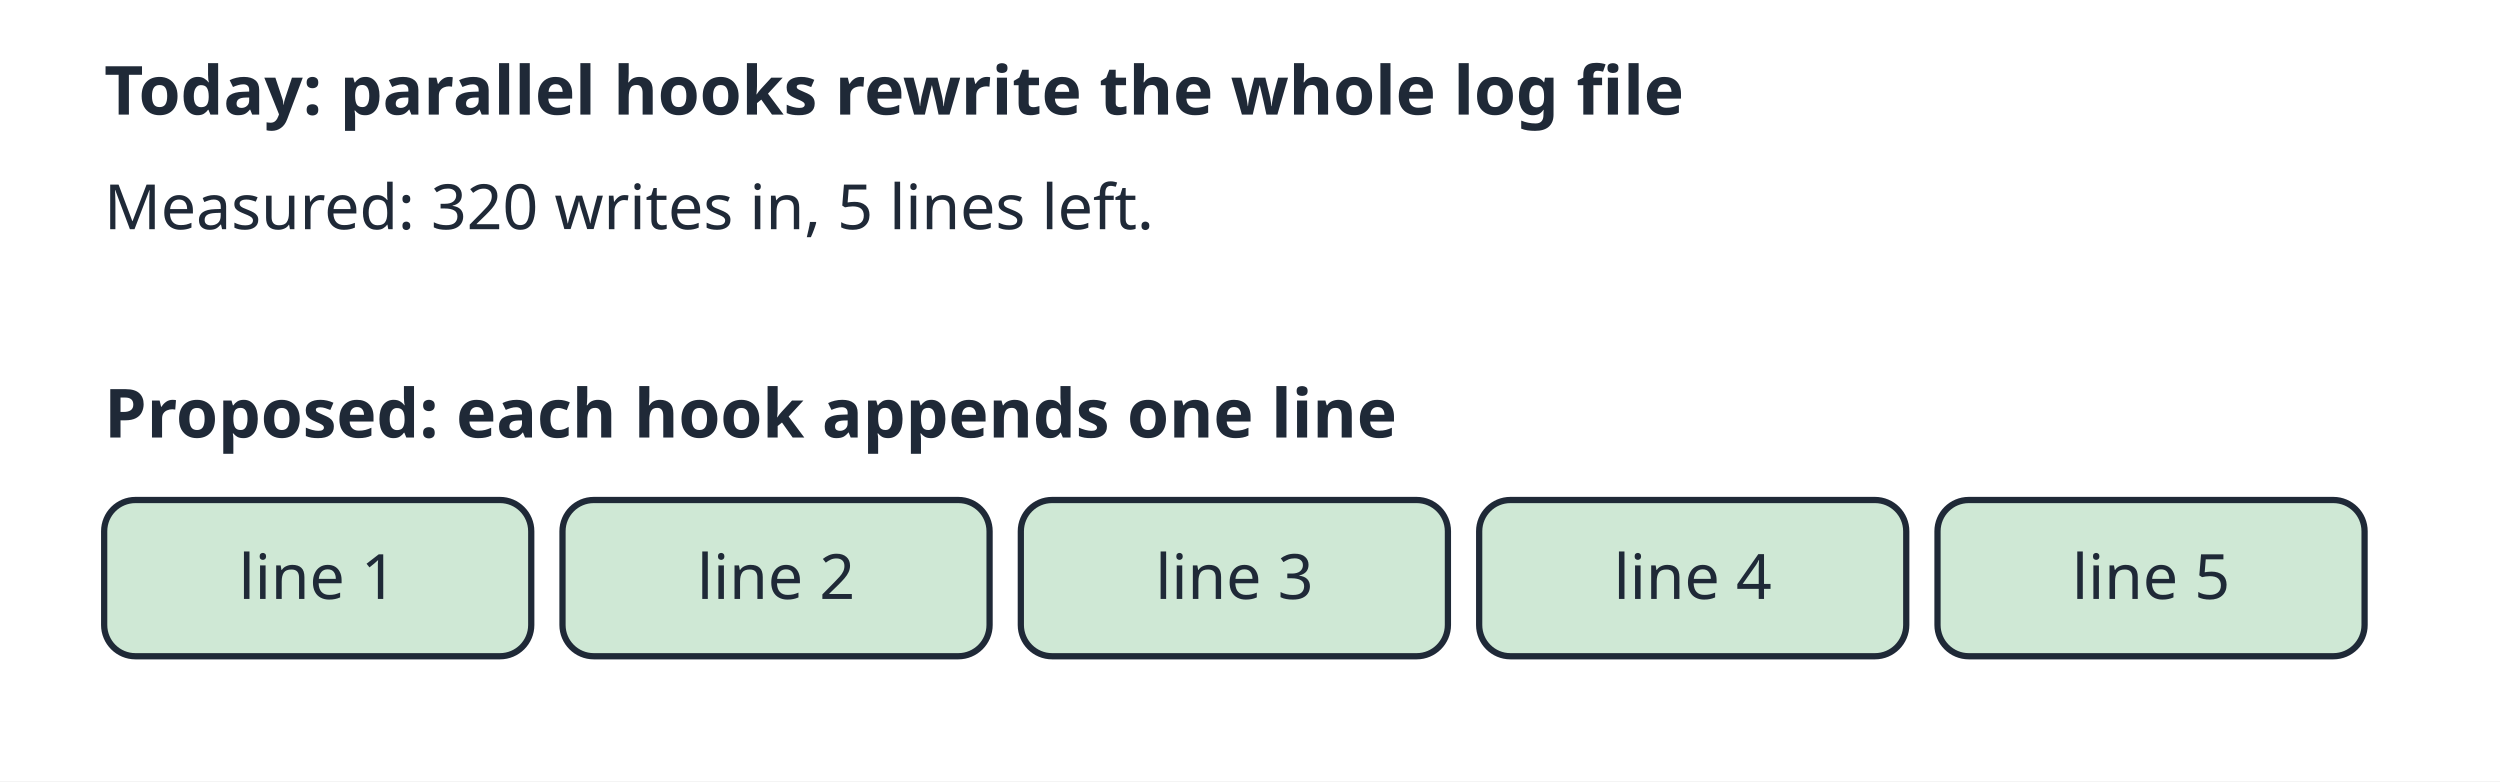
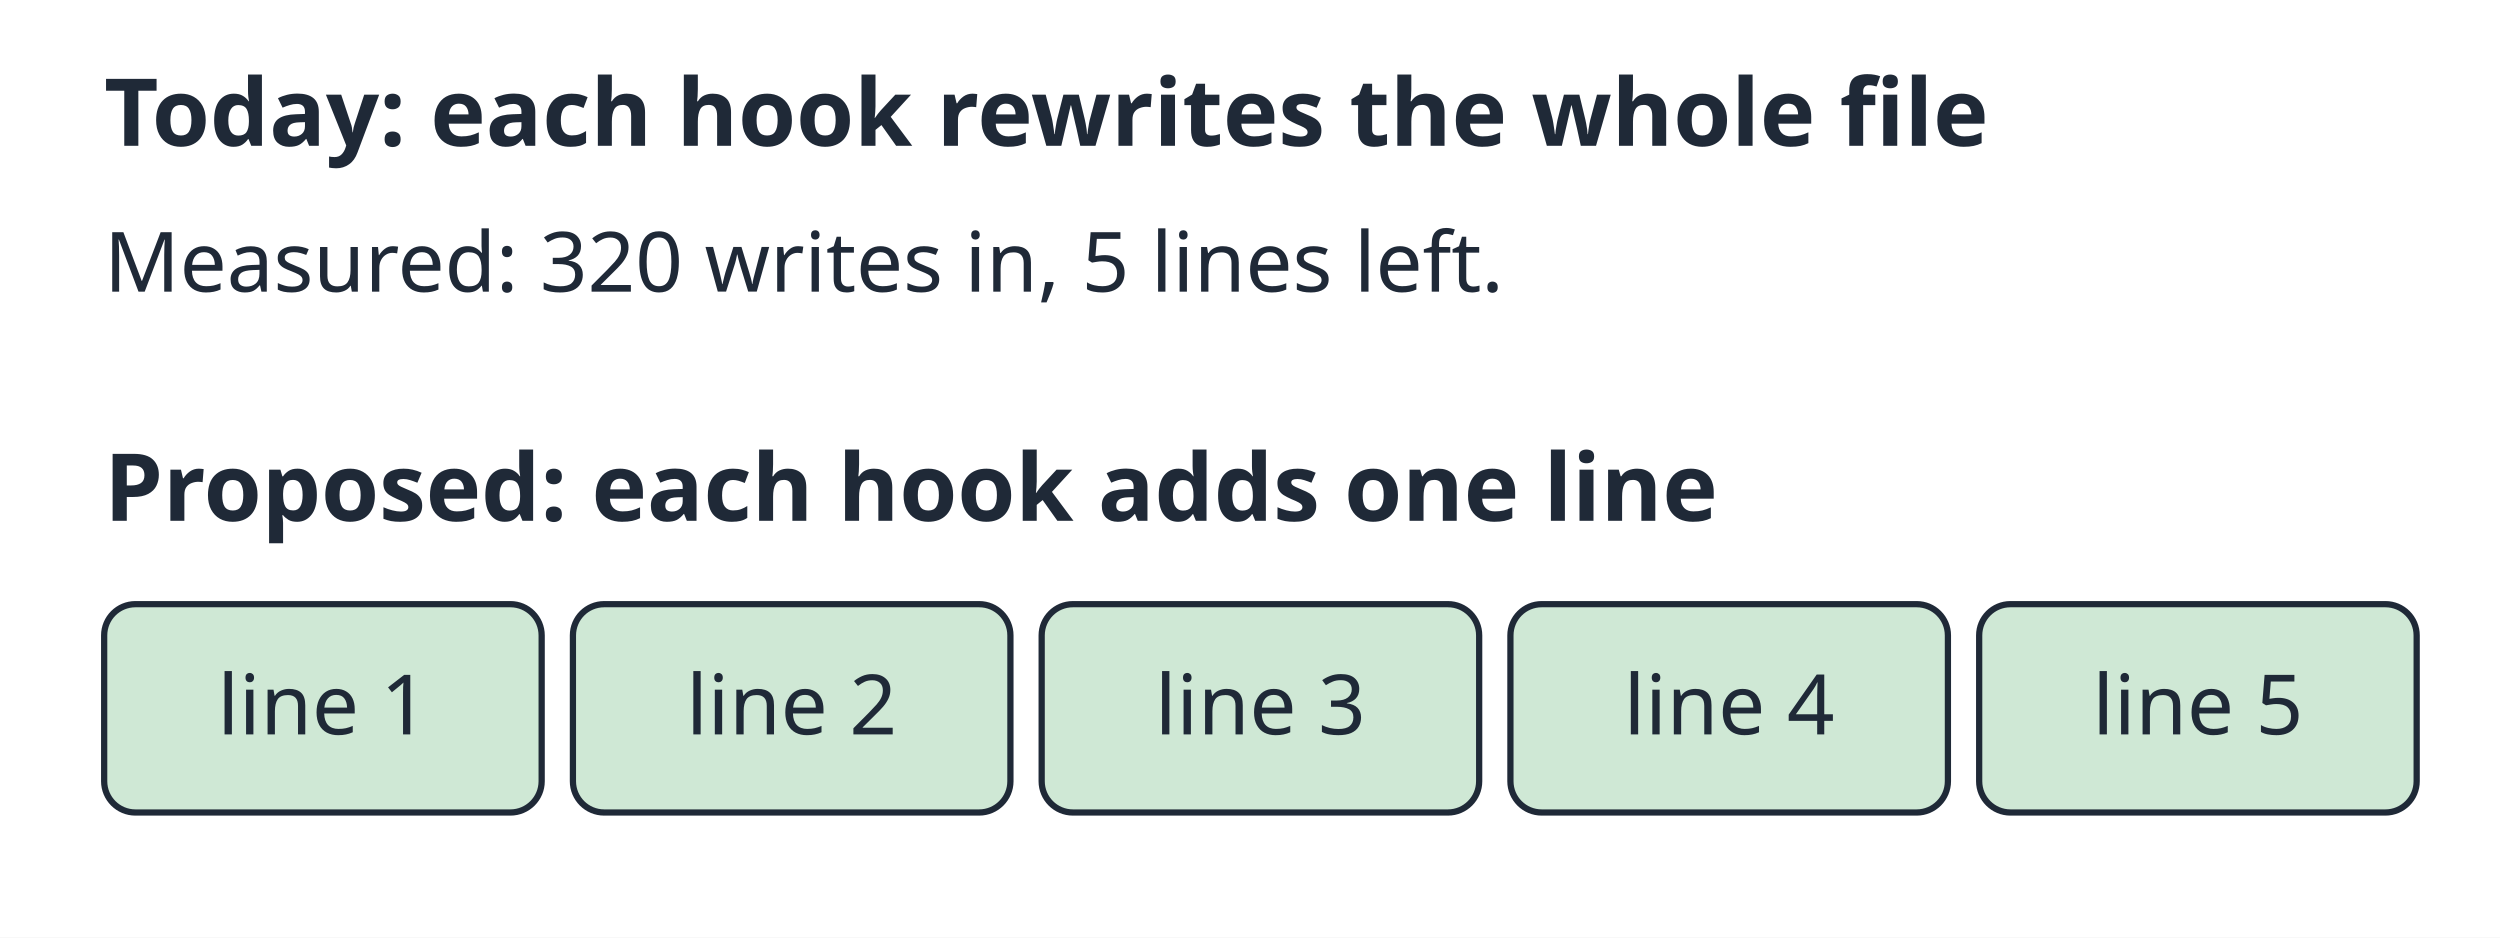
- <svg xmlns="http://www.w3.org/2000/svg" viewBox="0 0 480 150" width="480" height="150" font-family="system-ui,sans-serif">
+ <svg xmlns="http://www.w3.org/2000/svg" viewBox="0 0 480 180" width="480" height="180" font-family="system-ui,sans-serif">
+   <style>.bg{fill:#fff}.o{fill:#1f2937}@media (prefers-color-scheme:dark){.bg{fill:#111827}.o{fill:#e5e7eb}}</style>
  <defs>
    <marker id="a" markerWidth="8" markerHeight="8" refX="7" refY="4" orient="auto">
-       <path d="M0,0 L8,4 L0,8 z" fill="#1f2937" />
+       <path d="M0,0 L8,4 L0,8 z" fill="#6b7280" />
    </marker>
  </defs>
-   <rect width="480" height="150" fill="#ffffff" />
-   <text x="20" y="22" font-size="13" font-weight="700" text-anchor="start" fill="#1f2937">Today: parallel hooks rewrite the whole log file</text>
-   <text x="20" y="44" font-size="12" font-weight="400" text-anchor="start" fill="#1f2937">Measured: 320 writes in, 5 lines left.</text>
-   <text x="20" y="84" font-size="13" font-weight="700" text-anchor="start" fill="#1f2937">Proposed: each hook appends one line</text>
-   <rect x="20" y="96" width="82" height="30" rx="6" fill="#cfe8d5" stroke="#1f2937" stroke-width="1.2" />
-   <text x="61.0" y="115.0" text-anchor="middle" font-size="12" fill="#1f2937">line 1</text>
-   <rect x="108" y="96" width="82" height="30" rx="6" fill="#cfe8d5" stroke="#1f2937" stroke-width="1.2" />
-   <text x="149.0" y="115.0" text-anchor="middle" font-size="12" fill="#1f2937">line 2</text>
-   <rect x="196" y="96" width="82" height="30" rx="6" fill="#cfe8d5" stroke="#1f2937" stroke-width="1.2" />
-   <text x="237.0" y="115.0" text-anchor="middle" font-size="12" fill="#1f2937">line 3</text>
-   <rect x="284" y="96" width="82" height="30" rx="6" fill="#cfe8d5" stroke="#1f2937" stroke-width="1.2" />
-   <text x="325.0" y="115.0" text-anchor="middle" font-size="12" fill="#1f2937">line 4</text>
-   <rect x="372" y="96" width="82" height="30" rx="6" fill="#cfe8d5" stroke="#1f2937" stroke-width="1.2" />
-   <text x="413.0" y="115.0" text-anchor="middle" font-size="12" fill="#1f2937">line 5</text>
+   <rect class="bg" width="480" height="180" />
+   <text class="o" x="20" y="28" font-size="18" font-weight="700">Today: each hook rewrites the whole file</text>
+   <text class="o" x="20" y="56" font-size="16" font-weight="400">Measured: 320 writes in, 5 lines left.</text>
+   <text class="o" x="20" y="100" font-size="18" font-weight="700">Proposed: each hook adds one line</text>
+   <rect x="20" y="116" width="84" height="40" rx="6" fill="#cfe8d5" stroke="#1f2937" stroke-width="1.2" />
+   <text x="62.0" y="141.0" text-anchor="middle" font-size="16" fill="#1f2937">line 1</text>
+   <rect x="110" y="116" width="84" height="40" rx="6" fill="#cfe8d5" stroke="#1f2937" stroke-width="1.2" />
+   <text x="152.0" y="141.0" text-anchor="middle" font-size="16" fill="#1f2937">line 2</text>
+   <rect x="200" y="116" width="84" height="40" rx="6" fill="#cfe8d5" stroke="#1f2937" stroke-width="1.2" />
+   <text x="242.0" y="141.0" text-anchor="middle" font-size="16" fill="#1f2937">line 3</text>
+   <rect x="290" y="116" width="84" height="40" rx="6" fill="#cfe8d5" stroke="#1f2937" stroke-width="1.2" />
+   <text x="332.0" y="141.0" text-anchor="middle" font-size="16" fill="#1f2937">line 4</text>
+   <rect x="380" y="116" width="84" height="40" rx="6" fill="#cfe8d5" stroke="#1f2937" stroke-width="1.2" />
+   <text x="422.0" y="141.0" text-anchor="middle" font-size="16" fill="#1f2937">line 5</text>
</svg>
